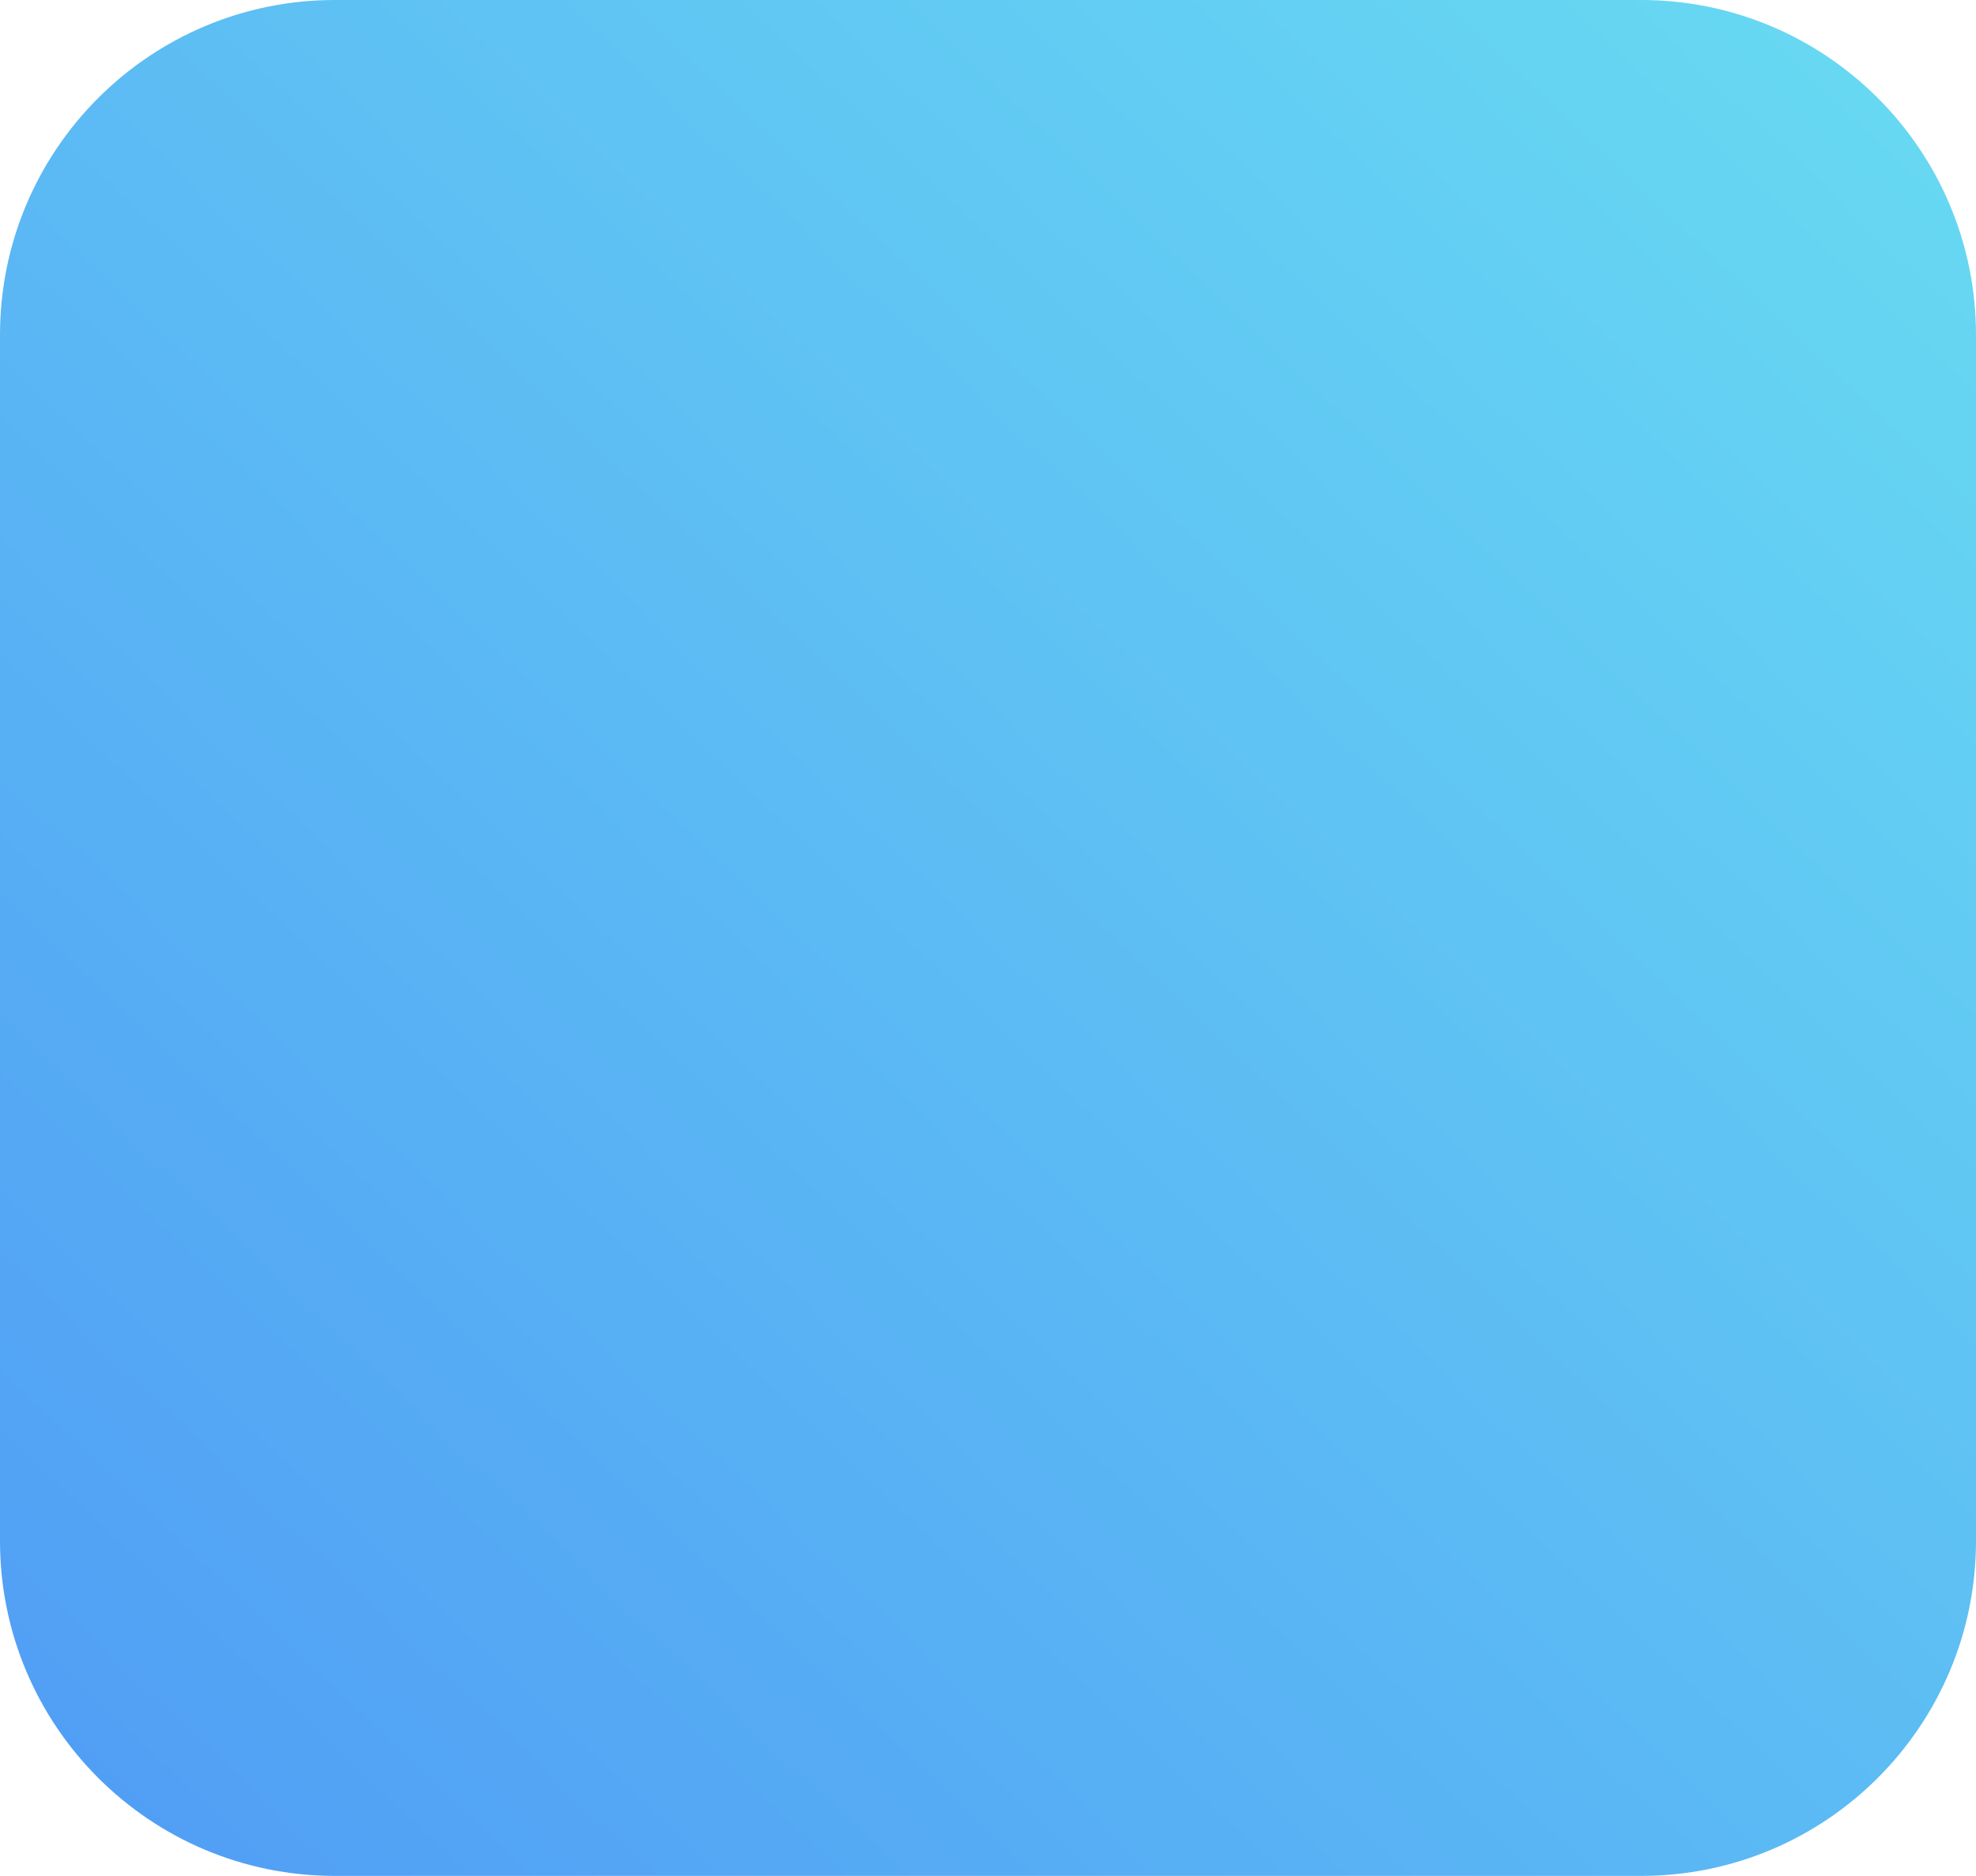
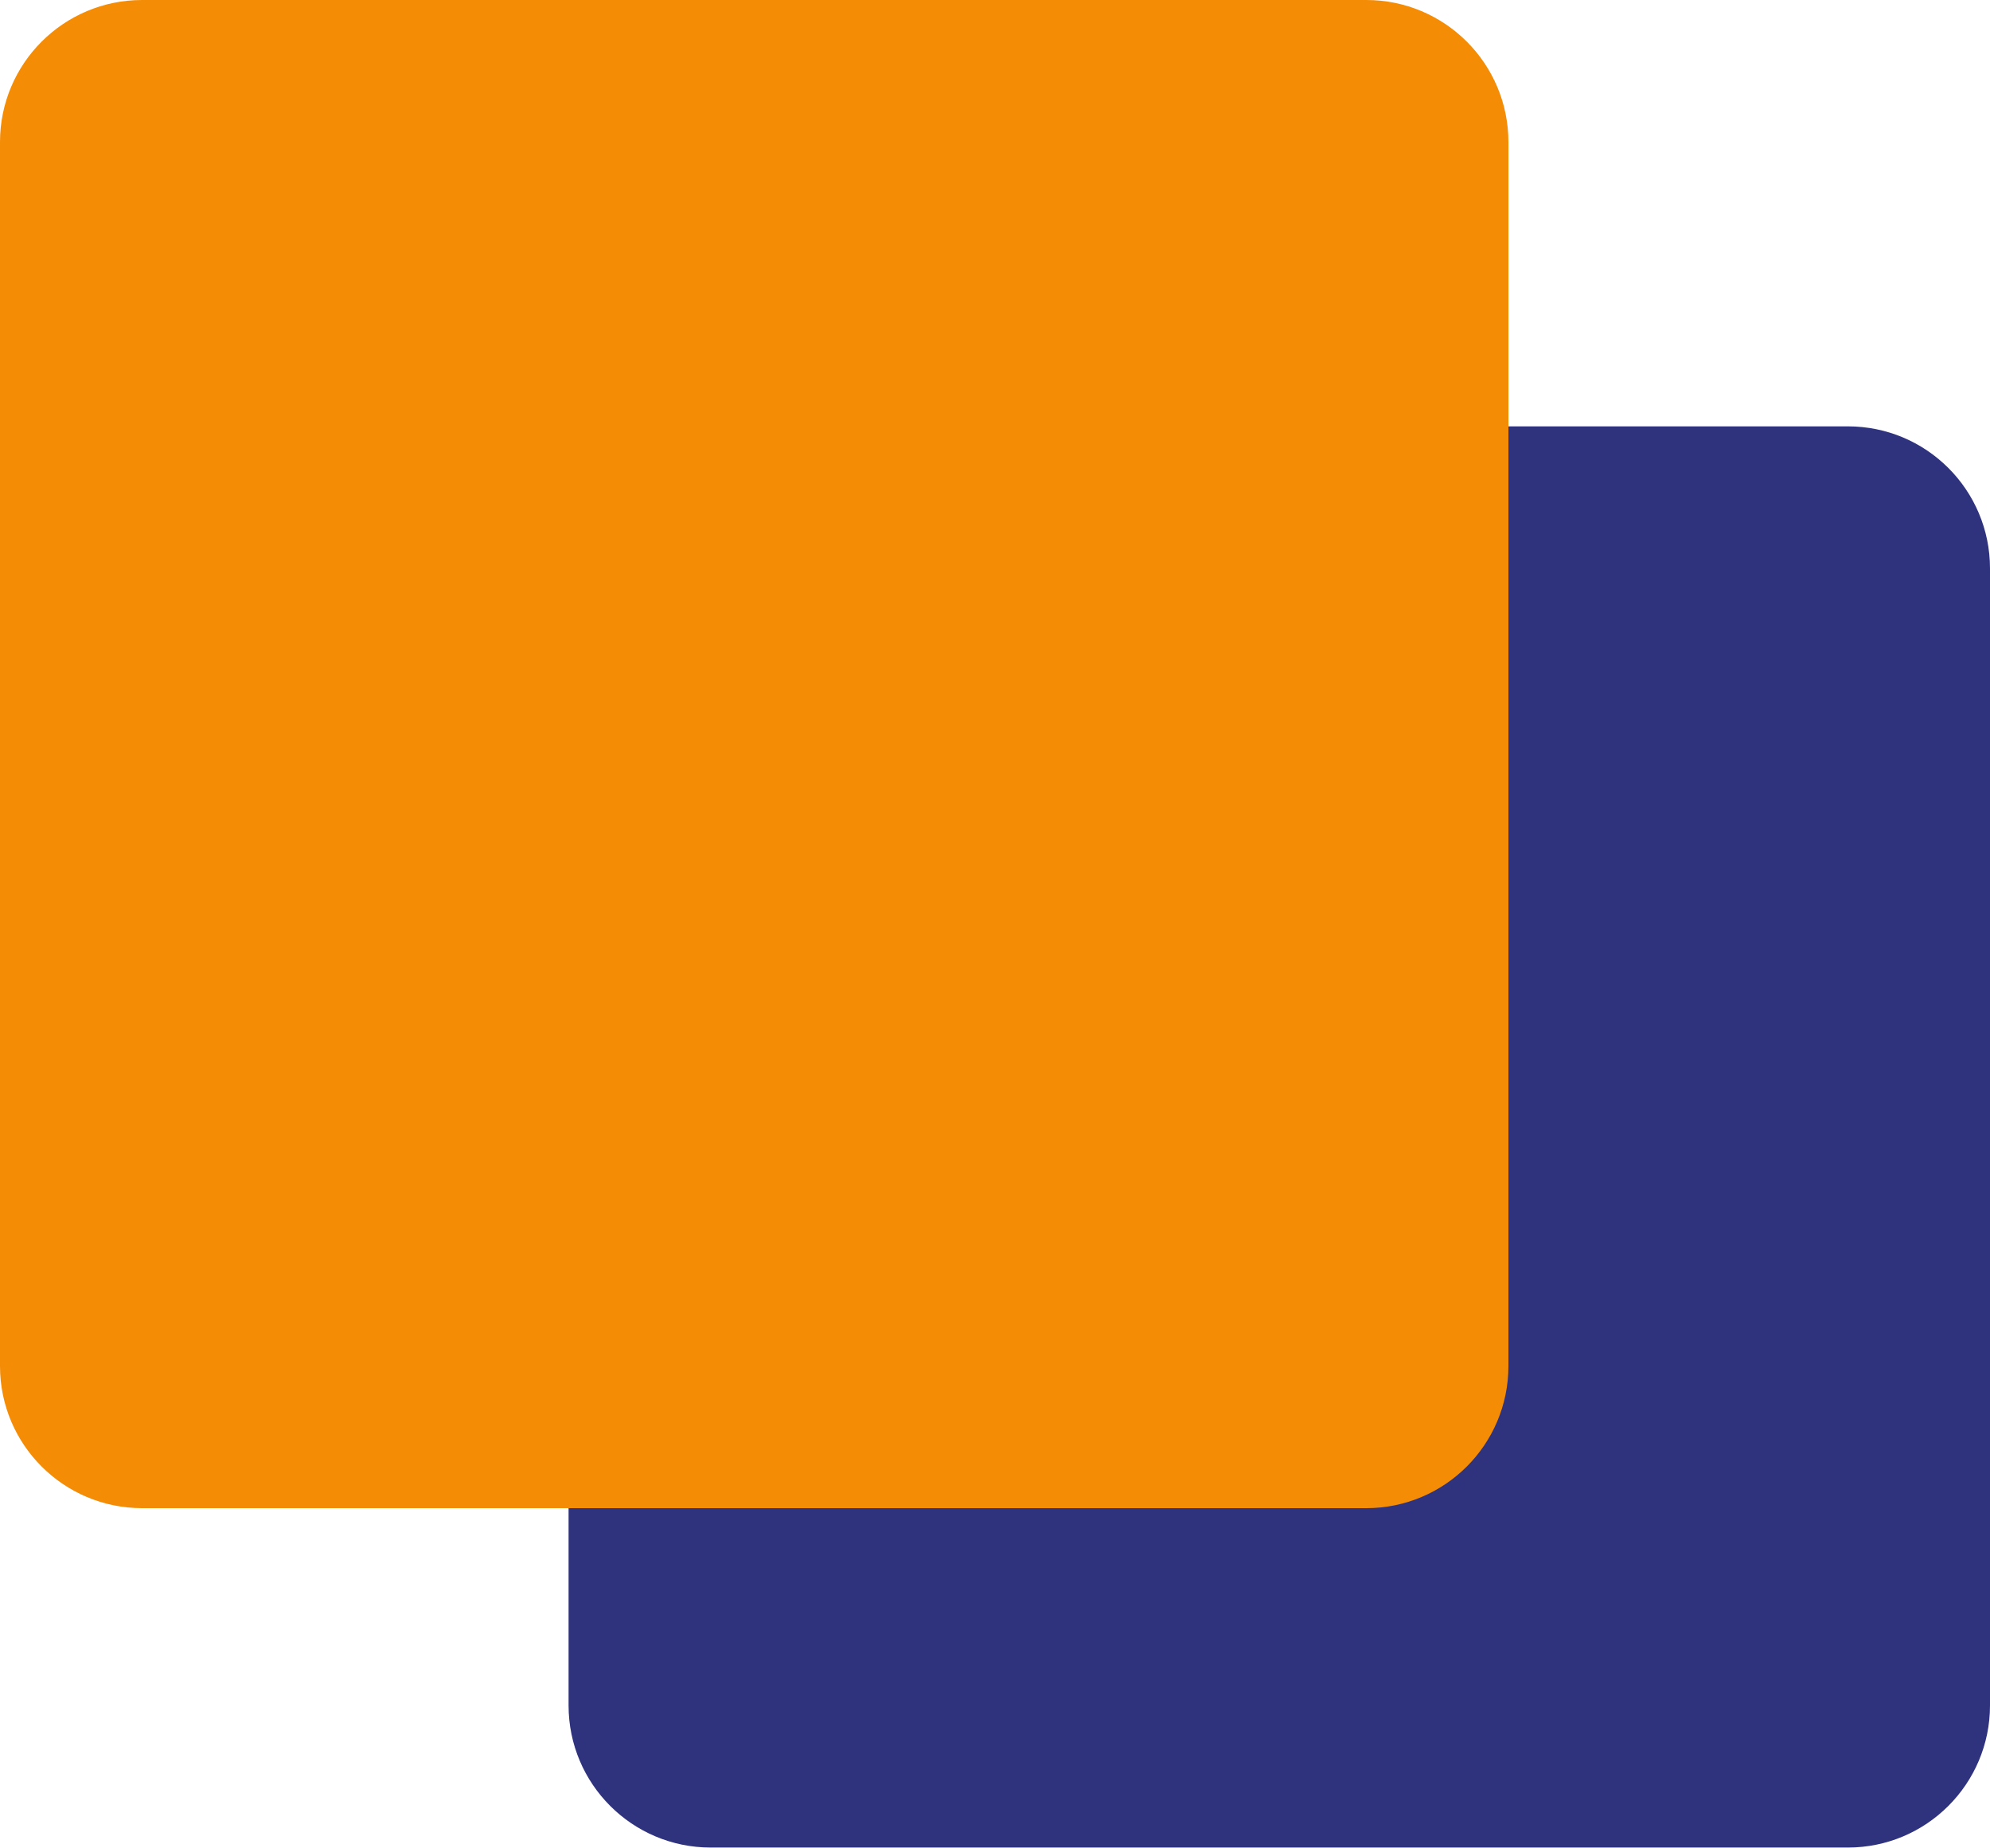
- <svg xmlns="http://www.w3.org/2000/svg" width="59" height="56" viewBox="0 0 59 56" fill="none">
-   <rect width="59" height="56" rx="10" fill="url(#paint0_linear_176_774)" />
-   <defs>
-     <linearGradient id="paint0_linear_176_774" x1="59" y1="0" x2="3.076" y2="58.92" gradientUnits="userSpaceOnUse">
-       <stop offset="0" stop-color="#68DBF2" />
-       <stop offset="1" stop-color="#509CF5" />
-     </linearGradient>
-   </defs>
+ <svg xmlns="http://www.w3.org/2000/svg" width="28" height="26" viewBox="0 0 28 26" fill="none">
+   <rect x="8" y="6" width="20" height="20" rx="2" fill="#2F327D" />
+   <rect width="21.224" height="21.224" rx="2" fill="#F48C06" />
</svg>
